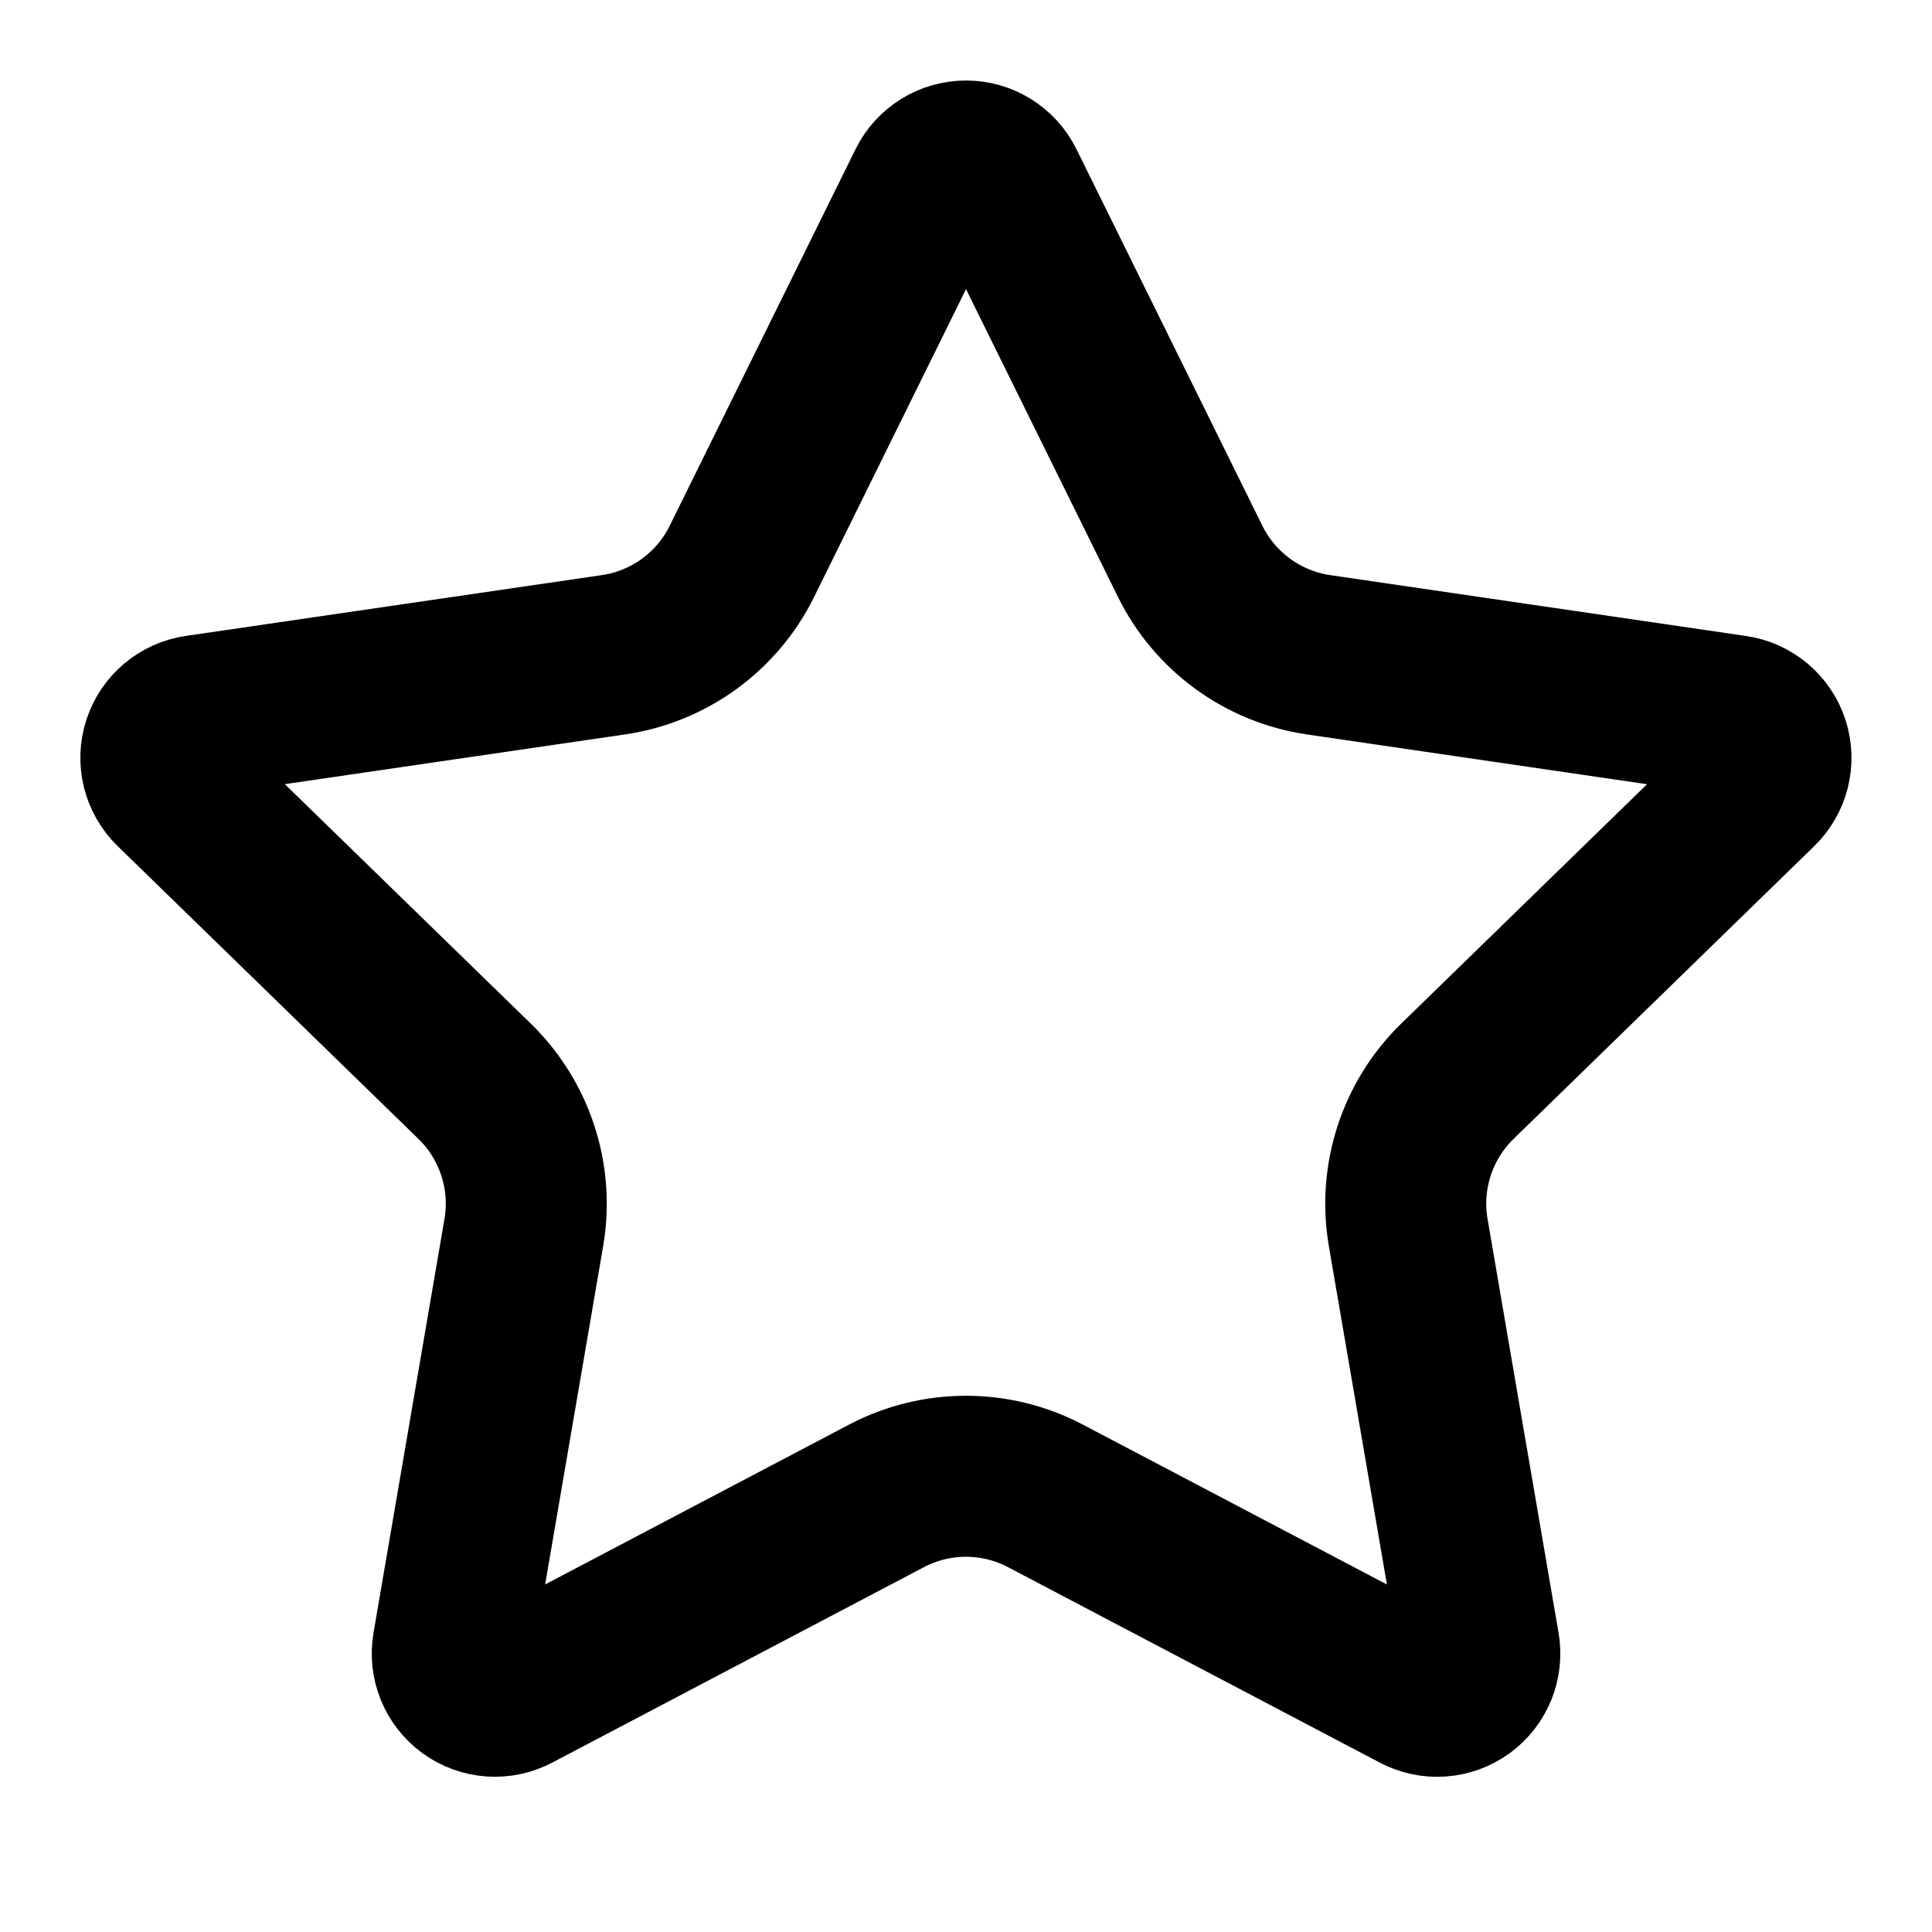
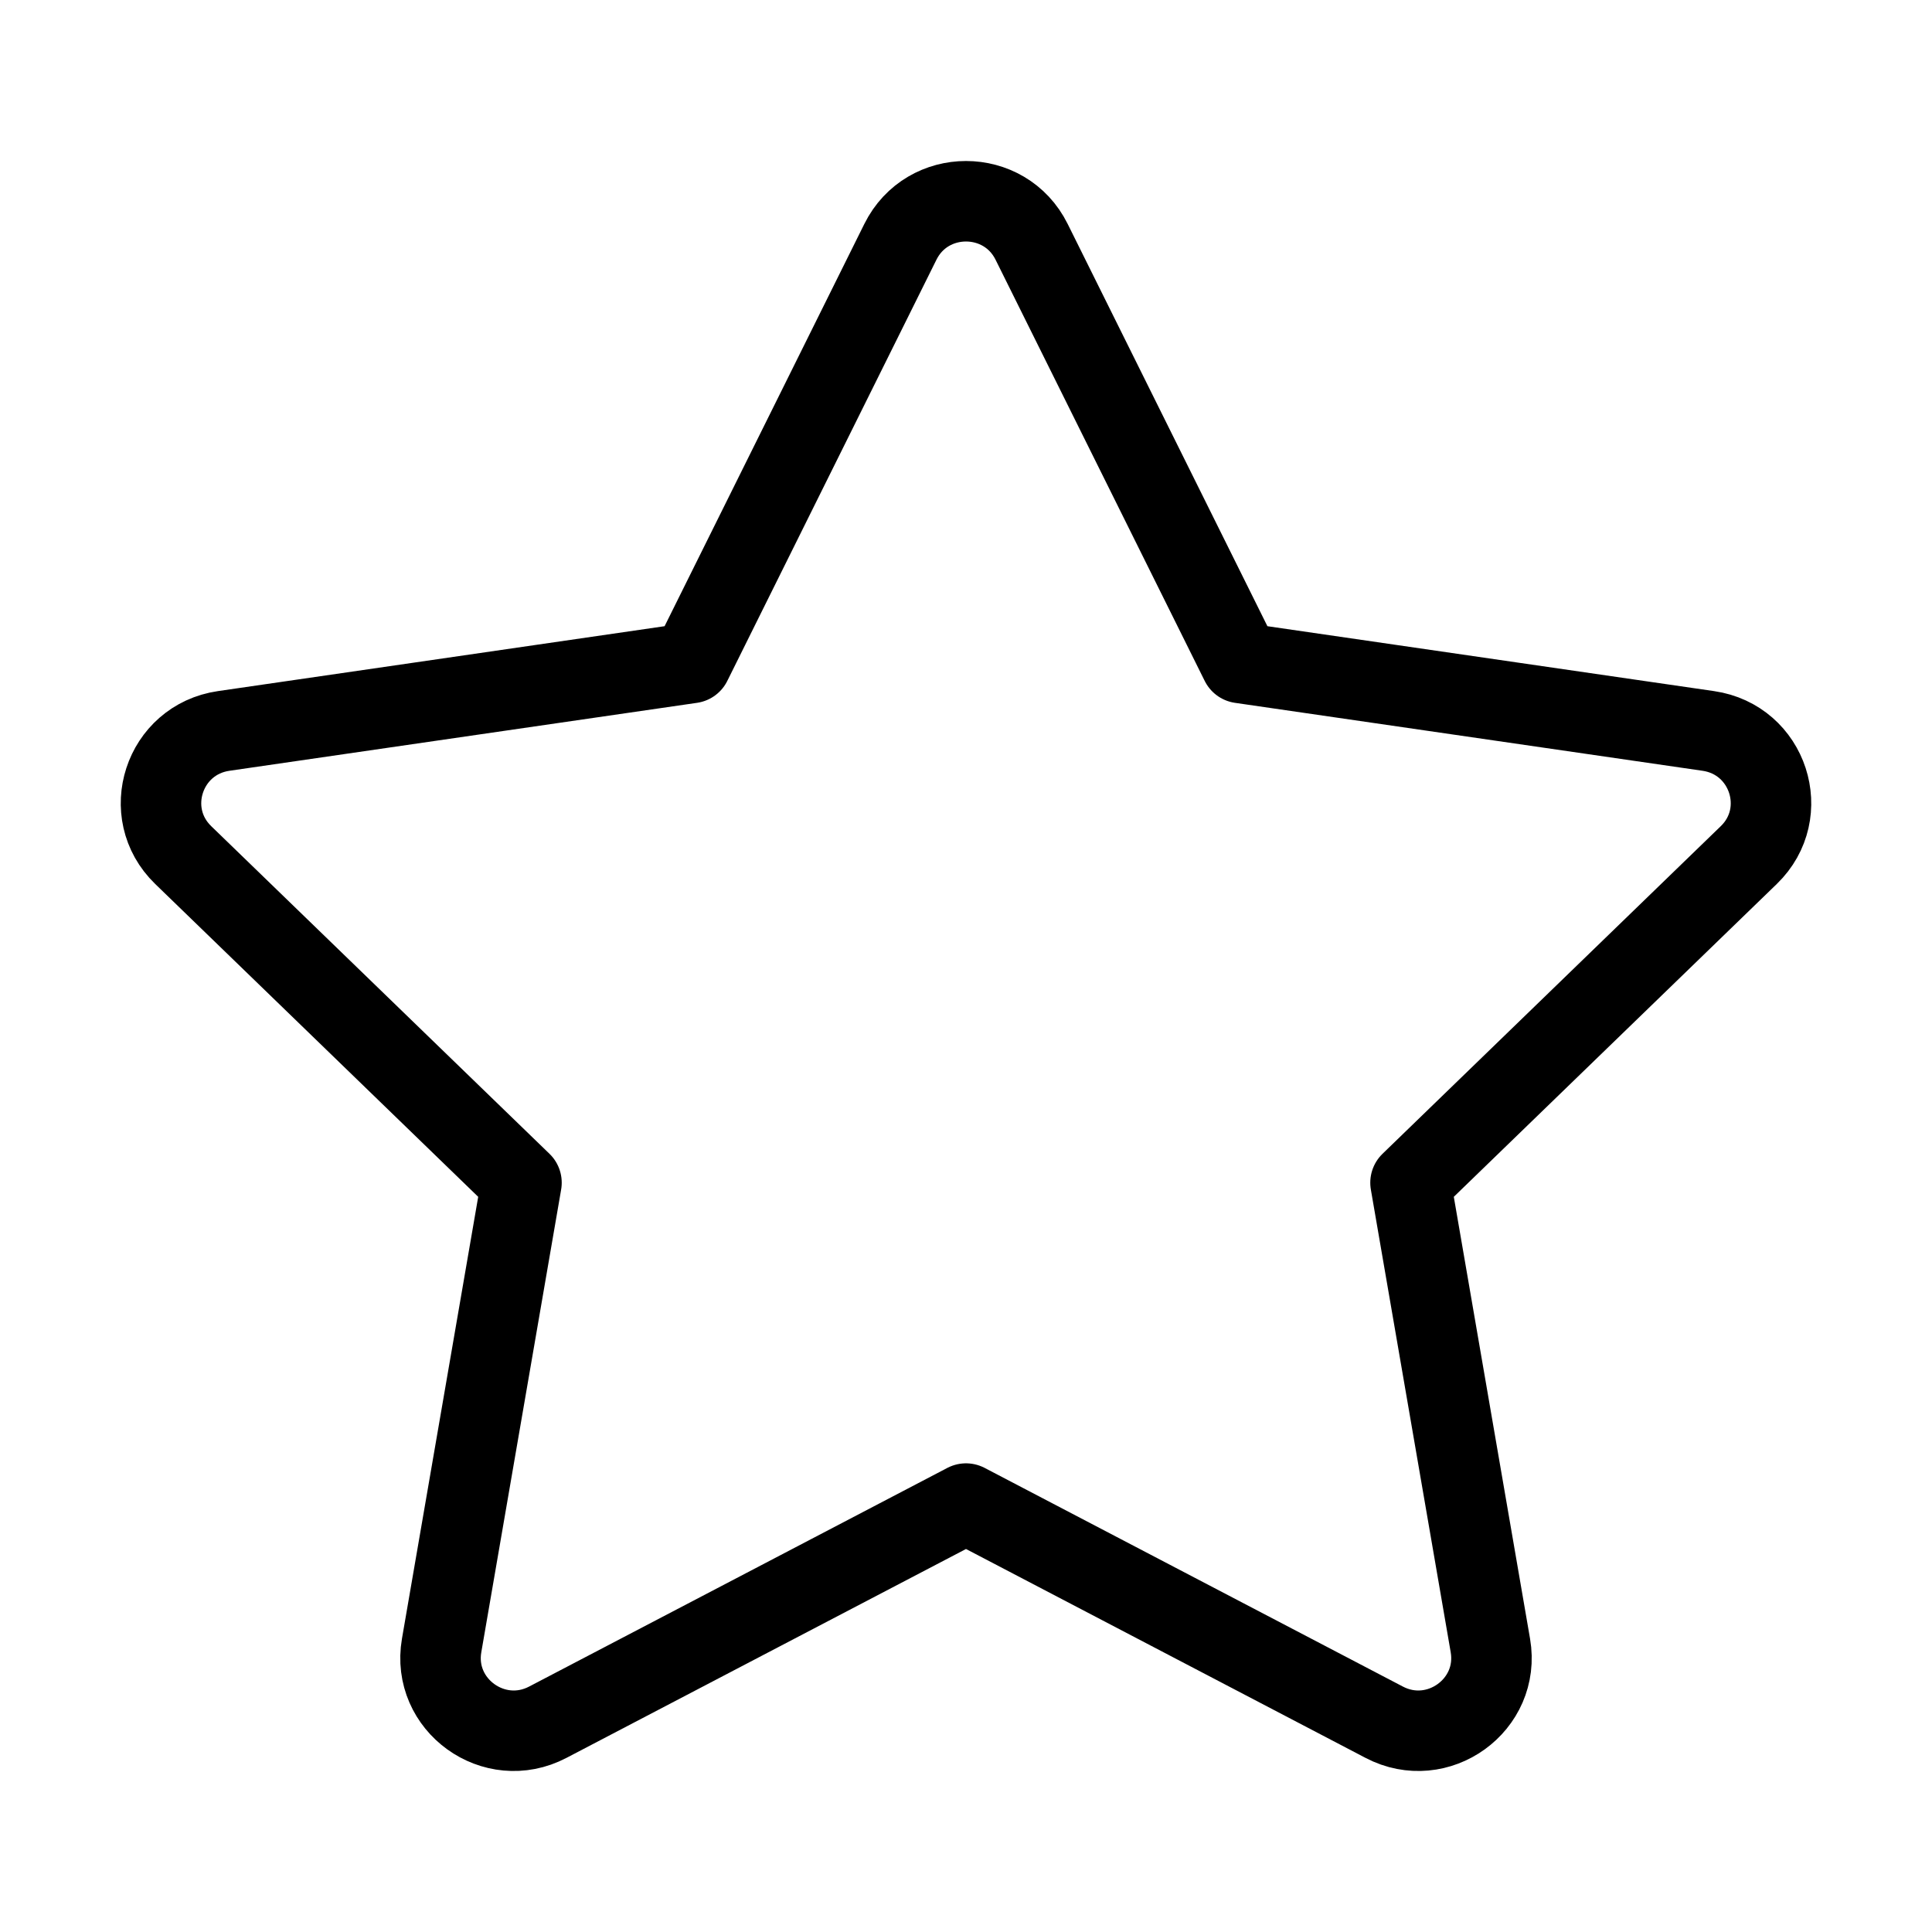
- <svg xmlns="http://www.w3.org/2000/svg" viewBox="0 0 24 24">
-   <g fill="none" stroke="currentColor" stroke-width="2" stroke-linecap="round" stroke-linejoin="round">
-     <path d="M11.525 2.295a.53.53 0 0 1 .95 0l2.31 4.679a2.123 2.123 0 0 0 1.595 1.16l5.166.756a.53.53 0 0 1 .294.904l-3.736 3.638a2.123 2.123 0 0 0-.611 1.878l.882 5.14a.53.53 0 0 1-.771.56l-4.618-2.428a2.122 2.122 0 0 0-1.973 0L6.396 21.01a.53.53 0 0 1-.77-.56l.881-5.139a2.122 2.122 0 0 0-.611-1.879L2.16 9.795a.53.53 0 0 1 .294-.906l5.165-.755a2.122 2.122 0 0 0 1.597-1.16z" />
-   </g>
+ <svg xmlns="http://www.w3.org/2000/svg" viewBox="0 0 24 24" fill="none">
+   <path d="M8.587 8.236L11.185 3.004C11.518 2.332 12.482 2.332 12.815 3.004L15.413 8.236L21.221 9.08C21.967 9.188 22.264 10.099 21.724 10.622L17.522 14.692L18.514 20.441C18.641 21.18 17.861 21.743 17.195 21.394L12 18.678L6.805 21.394C6.139 21.743 5.359 21.18 5.486 20.441L6.478 14.692L2.276 10.622C1.736 10.099 2.033 9.188 2.779 9.08L8.587 8.236Z" stroke="currentColor" stroke-linecap="round" stroke-linejoin="round" />
</svg>
